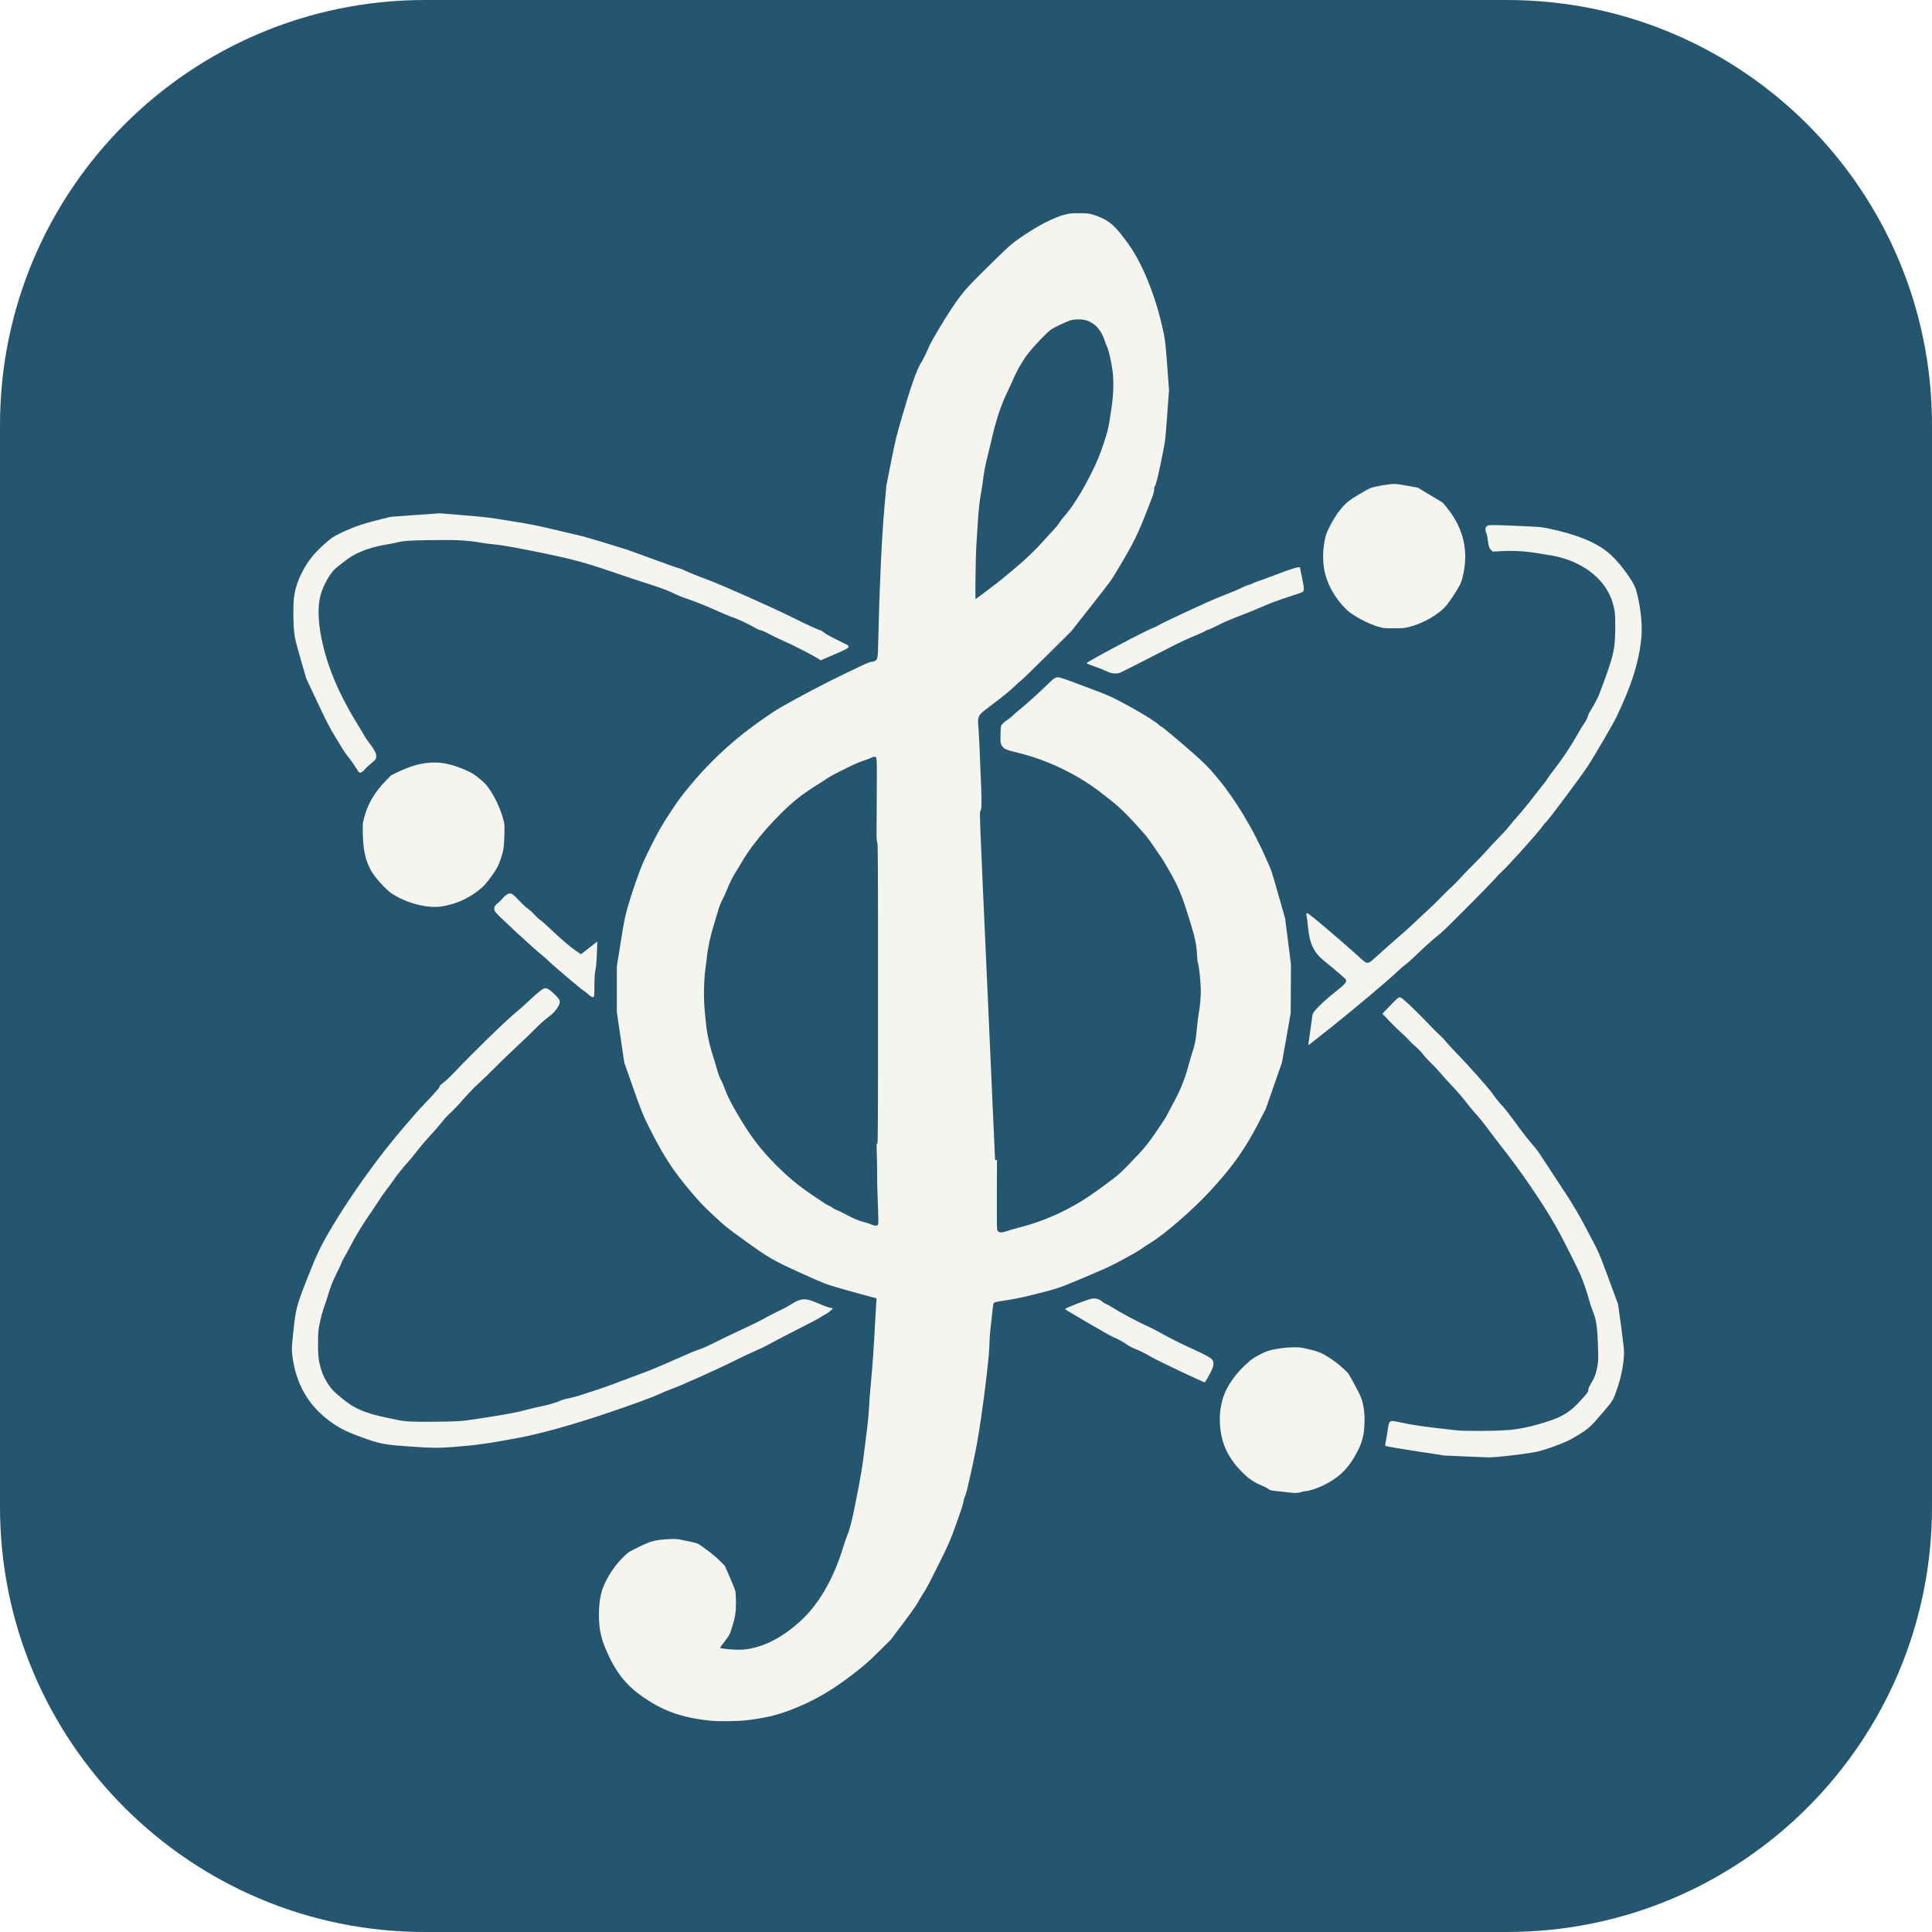
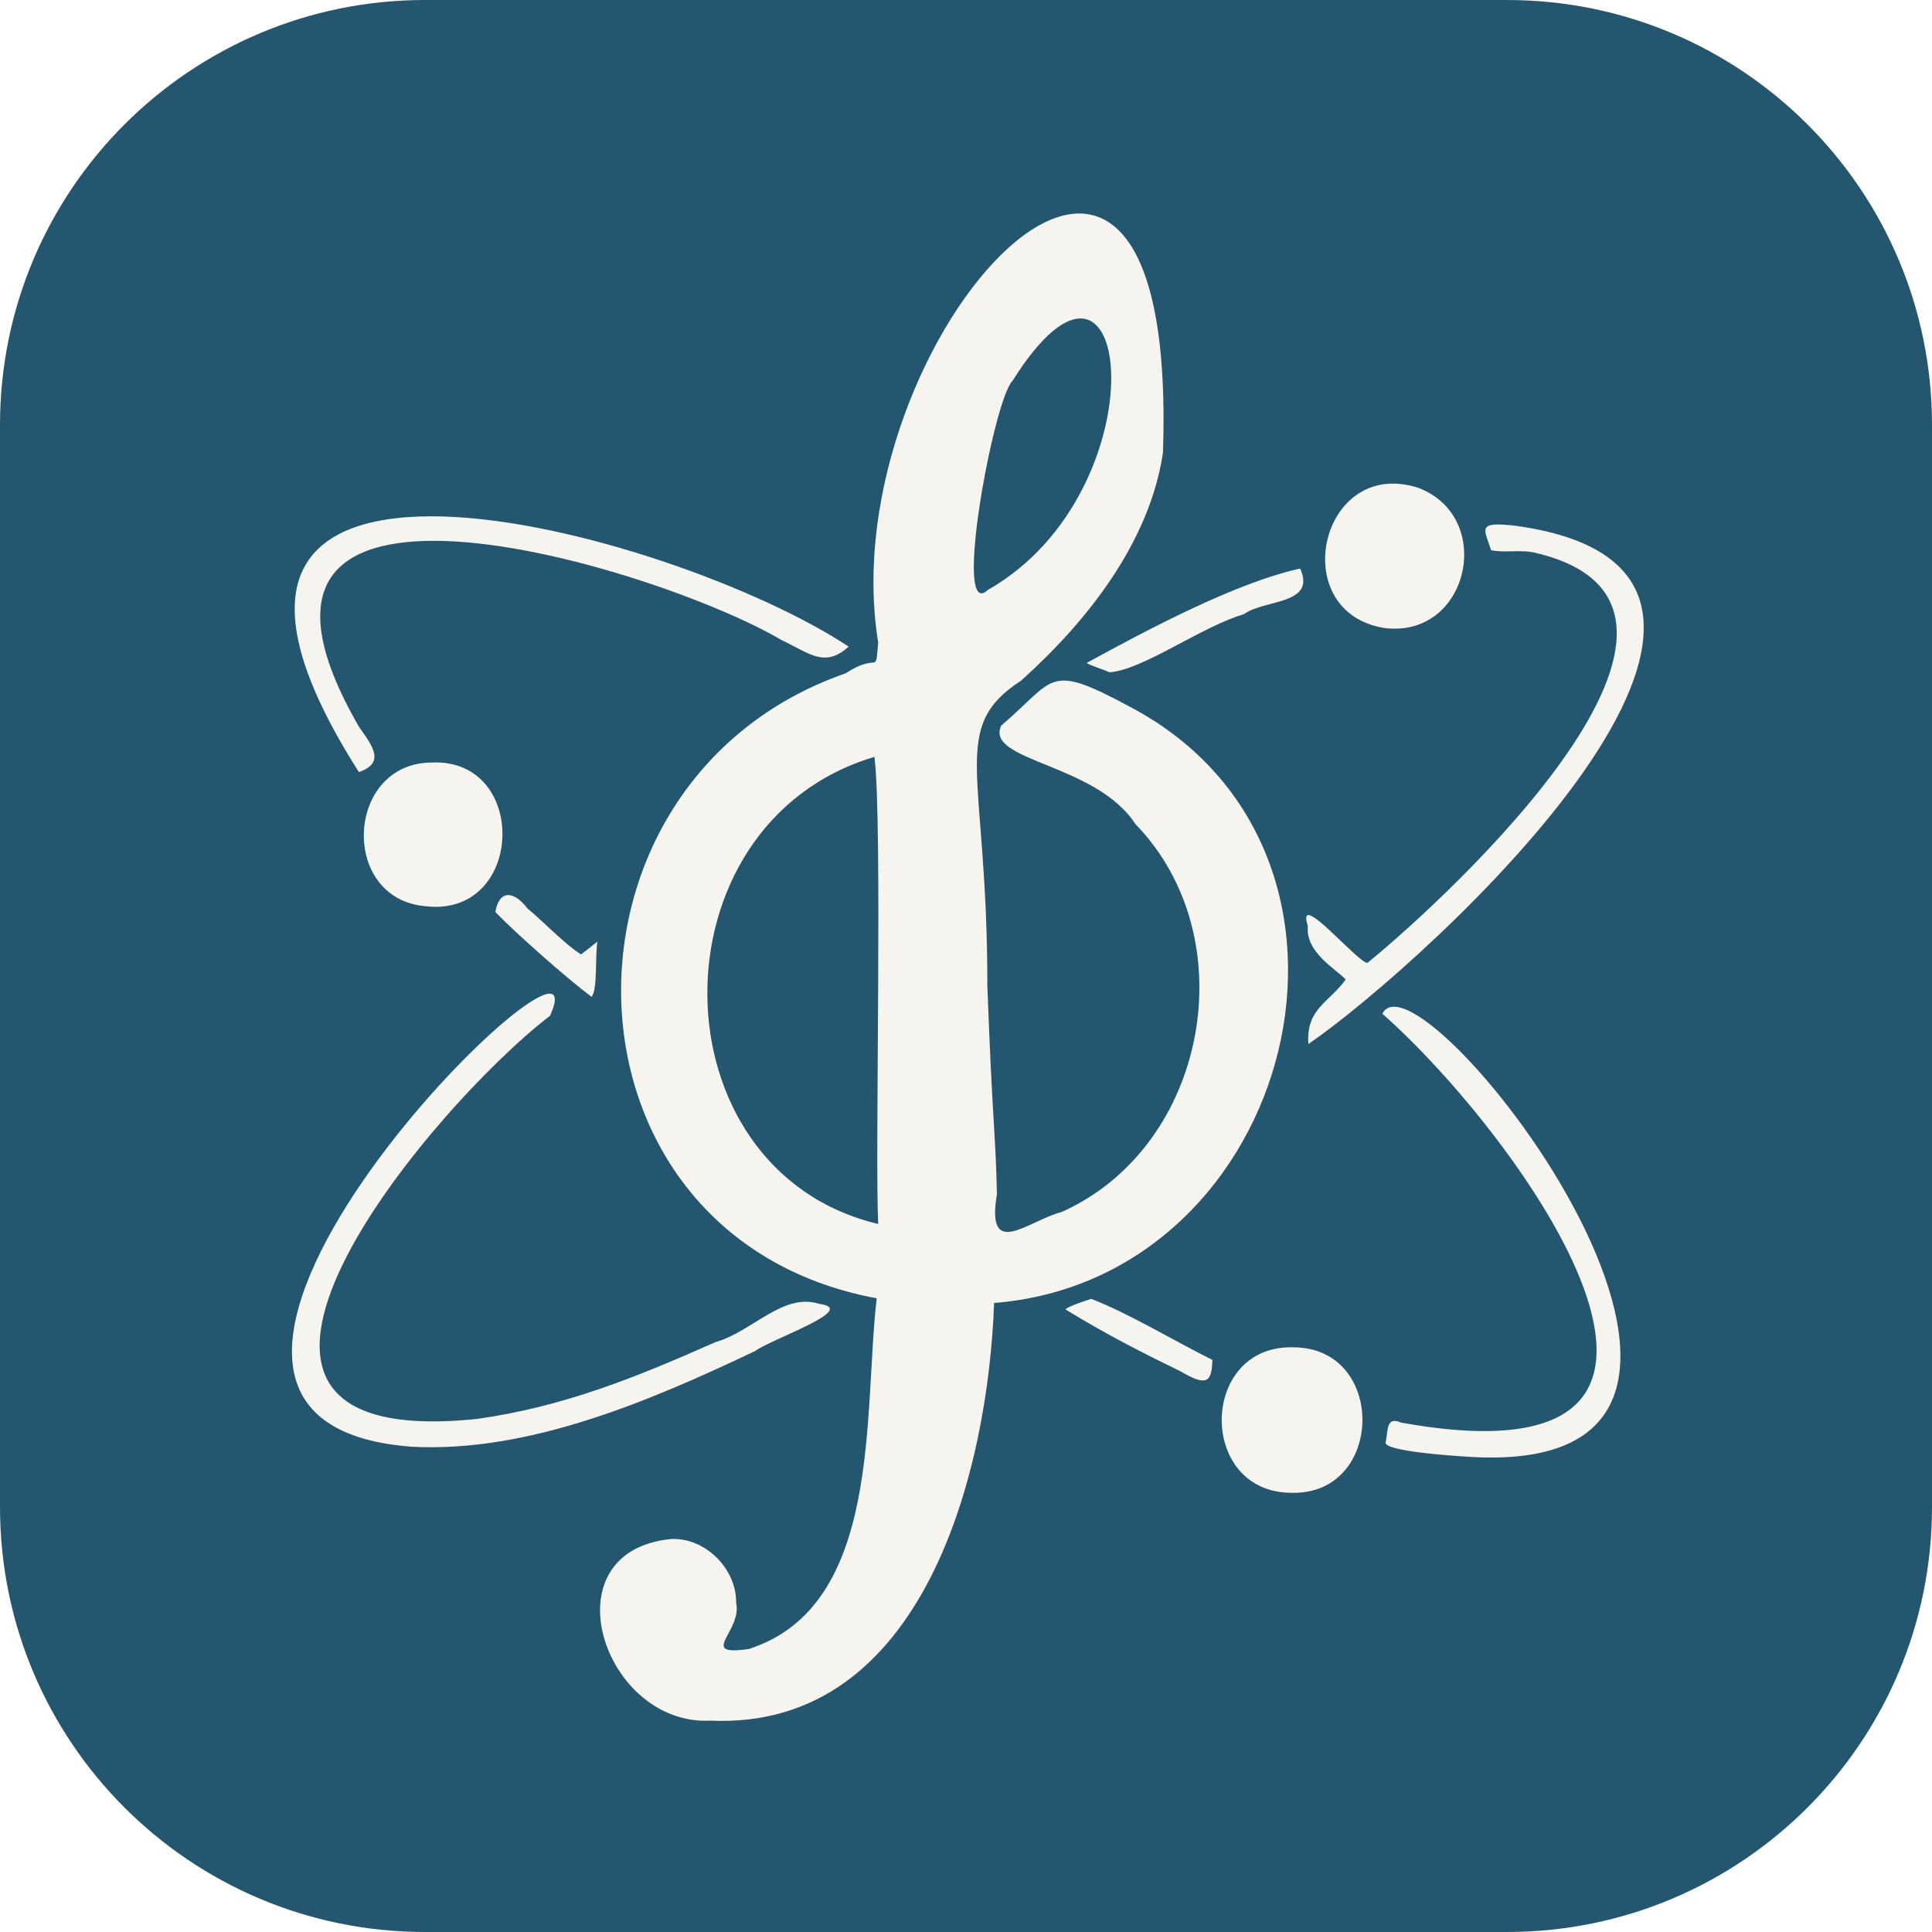
<svg xmlns="http://www.w3.org/2000/svg" viewBox="0 0 1032 1032">
  <rect width="1032" height="1032" rx="227.0" fill="#24576f" />
-   <path fill-rule="evenodd" fill="#f6f4ef" d="M379.38,919.12C366.19,917.76 356.64,914.75 347.41,909.06C336.61,902.39 330.67,895.91 325.48,885.12C321.18,876.19 319.9,870.95 319.93,862.38C319.96,855.16 320.96,850.0 323.25,845.38C325.99,839.8 329.55,834.89 333.58,831.1C335.79,829.02 336.07,828.85 341.38,826.26C348.13,822.97 349.87,822.54 358.25,822.12C361.29,821.97 361.52,822.0 366.88,823.11C372.25,824.24 372.41,824.29 374.12,825.44C378.15,828.15 382.04,831.26 384.52,833.74L387.16,836.38 L389.8,842.38C391.25,845.67 392.59,849.05 392.78,849.88C393.0,850.85 393.12,853.0 393.12,856.0C393.12,861.44 392.68,864.08 390.84,869.8C389.7,873.34 389.69,873.36 387.12,876.74C385.71,878.6 384.57,880.15 384.6,880.18C384.96,880.55 388.96,881.05 392.5,881.17C396.25,881.29 397.32,881.23 399.98,880.78C408.99,879.24 418.32,874.26 427.14,866.3C437.32,857.11 445.22,843.52 450.5,826.12C451.08,824.2 451.93,821.72 452.39,820.62C453.94,816.84 455.04,812.61 457.02,802.62C459.62,789.59 460.84,782.4 461.61,775.5C461.96,772.4 462.52,767.91 462.86,765.5C463.54,760.72 464.14,754.2 464.38,749.12C464.47,747.34 464.75,743.62 465.01,740.88C466.07,729.73 466.81,719.35 467.49,705.75C467.77,700.32 468.06,695.34 468.14,694.69C468.23,694.03 468.23,693.5 468.15,693.5C467.88,693.5 451.49,689.0 447.59,687.86C441.14,685.97 438.98,685.11 427.13,679.71C412.81,673.18 410.4,671.78 397.24,662.26C387.93,655.53 387.38,655.08 381.16,649.27C375.56,644.03 373.97,642.36 368.85,636.34C359.66,625.53 354.19,617.12 347.04,602.83C343.46,595.67 342.49,593.27 337.86,580.1L333.47,567.62 L331.48,554.13L329.5,540.64 L329.5,528.4L329.5,516.16 L331.52,503.52C333.44,491.46 333.62,490.56 335.41,484.17C337.49,476.77 341.3,465.84 343.75,460.24C345.58,456.09 349.83,447.64 352.49,442.88C353.48,441.09 356.22,436.7 358.58,433.12C361.98,427.95 363.99,425.25 368.4,419.88C375.85,410.82 385.08,401.61 394.38,393.97C401.14,388.42 411.37,381.13 416.88,377.94C426.16,372.57 440.65,364.96 451.54,359.73C463.22,354.12 464.62,353.5 465.67,353.5C466.2,353.5 466.97,353.29 467.4,353.03C468.83,352.15 468.92,351.63 469.1,343.25C469.72,314.98 470.97,287.49 472.35,271.88L473.46,259.38 L475.97,246.75C478.41,234.51 478.59,233.75 482.11,221.62C486.22,207.42 489.75,197.36 491.64,194.4C492.93,192.39 494.46,189.3 496.2,185.25C497.5,182.22 504.1,171.09 508.51,164.5C514.28,155.86 516.83,153.02 532.62,137.66C538.62,131.82 540.48,130.17 543.37,128.12C553.61,120.86 563.13,115.88 569.5,114.46C571.74,113.96 572.78,113.88 576.62,113.89C580.67,113.91 581.38,113.98 583.62,114.58C585.11,114.98 587.35,115.85 589.16,116.75C593.77,119.04 596.41,121.66 602.47,129.95C609.6,139.71 616.33,155.7 620.37,172.51C622.3,180.57 622.47,181.78 623.48,195.38L624.44,208.38 L623.48,221.62C622.51,234.87 622.51,234.88 621.15,241.88C619.03,252.76 617.53,259.02 616.86,259.77C616.63,260.02 616.5,260.71 616.5,261.61C616.5,262.89 616.03,264.26 612.47,273.34C607.53,285.96 605.34,290.34 597.17,303.98C593.17,310.66 594.15,309.32 581.72,325.12L572.29,337.12 L559.58,349.77C552.59,356.72 546.25,362.87 545.48,363.44C544.71,364.0 543.13,365.41 541.98,366.57C539.86,368.68 534.52,373.01 528.25,377.68C523.72,381.05 522.93,381.93 522.52,384.13C522.39,384.84 522.39,385.94 522.51,386.74C522.74,388.24 523.57,405.84 524.1,420.5C524.44,429.98 524.36,432.19 523.62,433.43C523.2,434.14 523.35,437.72 527.35,526.27C529.64,576.93 531.51,618.7 531.5,619.09C531.5,619.7 531.58,619.79 532.03,619.67L532.55,619.53 L532.48,637.95C532.43,650.69 532.49,656.57 532.68,657.01C533.38,658.66 534.73,658.71 538.97,657.27C540.57,656.73 543.06,656.0 544.5,655.66C551.41,654.02 559.99,650.88 567.12,647.37C575.05,643.47 581.26,639.62 589.12,633.73C591.6,631.87 594.52,629.69 595.62,628.89C597.72,627.35 601.39,623.74 607.51,617.23C611.68,612.78 613.51,610.5 617.06,605.32C621.66,598.62 622.62,597.12 623.62,595.11C624.16,594.02 625.5,591.49 626.6,589.5C630.32,582.76 632.88,576.49 634.71,569.62C635.26,567.56 636.23,564.25 636.87,562.27C638.24,557.98 638.61,556.29 638.98,552.62C639.65,545.89 640.01,542.94 640.48,540.36C641.16,536.55 641.57,530.69 641.38,527.25C641.1,522.01 640.45,516.14 640.0,514.75C639.69,513.83 639.5,512.27 639.41,510.0C639.28,506.5 638.68,502.83 637.59,498.75C636.36,494.16 633.02,483.59 631.66,480.0C629.4,473.99 628.1,471.29 624.26,464.62C623.39,463.11 622.29,461.2 621.81,460.38C621.34,459.55 620.34,458.03 619.59,457.0C618.85,455.97 617.23,453.61 616.0,451.75C613.47,447.92 611.75,445.81 606.54,440.13C599.65,432.62 596.28,429.59 586.82,422.43C574.63,413.2 558.93,405.78 543.88,402.14C537.09,400.5 536.05,400.01 534.94,397.94C534.41,396.94 534.38,396.63 534.43,392.57C534.47,389.34 534.58,388.08 534.85,387.54C535.3,386.68 536.45,385.64 538.49,384.26C539.32,383.69 540.48,382.75 541.06,382.15C541.65,381.56 543.14,380.25 544.38,379.24C548.78,375.64 554.44,370.58 558.63,366.47C562.18,362.99 563.07,362.25 563.98,362.01C565.85,361.5 564.77,361.15 587.48,369.73C592.69,371.7 595.86,373.23 603.75,377.58C610.65,381.38 618.01,385.99 618.95,387.11C619.27,387.49 620.0,388.01 620.58,388.27C621.15,388.53 626.23,392.71 631.86,397.56C642.05,406.33 644.93,409.12 649.98,415.12C659.81,426.82 669.55,443.02 676.8,459.75C679.54,466.05 678.97,464.36 682.98,478.38L686.47,490.62 L688.02,502.88L689.58,515.12 L689.51,528.12L689.45,541.12 L687.11,554.38L684.76,567.62 L680.43,580.0L676.1,592.38 L672.22,599.89C664.91,614.04 658.23,623.43 646.16,636.47C636.95,646.43 621.82,659.53 614.43,663.94C612.67,664.99 610.54,666.41 609.69,667.09C608.8,667.8 604.81,670.12 600.26,672.56C593.26,676.31 590.94,677.39 579.62,682.18C565.94,687.98 565.17,688.24 553.25,691.25C546.28,693.01 541.4,694.01 535.63,694.85C532.05,695.37 531.32,695.55 530.96,695.99C530.5,696.56 530.49,696.6 529.89,702.5C529.67,704.63 529.27,708.23 529.0,710.5C528.73,712.77 528.51,716.22 528.51,718.17C528.5,723.14 526.25,742.75 523.87,758.62C522.27,769.29 521.59,773.01 519.23,784.0C517.53,791.95 516.23,797.43 515.84,798.33C515.05,800.15 514.81,800.96 514.49,802.95C514.35,803.82 512.68,808.82 510.77,814.08C507.34,823.53 507.25,823.74 501.29,835.81C496.88,844.75 494.74,848.8 493.25,851.03C492.14,852.69 490.78,854.95 490.22,856.05C489.59,857.32 486.77,861.3 482.51,866.96L475.8,875.88 L469.46,882.15C463.85,887.71 462.33,889.05 456.25,893.79C444.12,903.24 434.13,908.95 421.34,913.75C414.52,916.31 408.29,917.74 398.88,918.89C394.28,919.45 383.83,919.57 379.38,919.12ZM690.0,797.37C689.79,797.32 687.15,797.04 684.12,796.72C678.7,796.17 678.61,796.15 677.56,795.36C676.98,794.92 675.74,794.25 674.81,793.88C669.68,791.8 666.85,789.86 662.71,785.56C657.42,780.07 653.96,773.93 652.6,767.65C650.96,760.03 651.28,752.55 653.52,745.98C655.53,740.06 660.29,733.39 666.31,728.06C668.69,725.95 669.68,725.27 672.75,723.67C675.65,722.15 676.91,721.64 679.0,721.15C683.01,720.2 687.27,719.69 691.12,719.67C694.38,719.66 694.94,719.73 699.09,720.71C704.19,721.9 706.39,722.82 710.33,725.4C713.28,727.34 715.84,729.37 718.54,731.95C720.38,733.7 720.6,734.04 723.82,740.09C727.29,746.61 727.56,747.32 728.42,752.0C729.08,755.64 729.02,762.53 728.3,766.14C727.56,769.9 726.96,771.62 725.24,775.0C720.65,784.0 715.71,789.01 707.19,793.28C704.01,794.88 699.15,796.5 697.56,796.5C696.91,796.5 695.78,796.73 695.06,797.0C693.87,797.45 691.33,797.64 690.0,797.37ZM782.25,777.96L771.62,777.49 L759.38,775.62C747.05,773.74 740.27,772.57 739.95,772.28C739.86,772.2 739.94,771.39 740.13,770.49C740.53,768.59 741.39,763.49 741.64,761.52C741.76,760.57 741.99,759.99 742.42,759.55C742.97,759.0 743.18,758.95 744.35,759.09C745.06,759.17 746.9,759.52 748.42,759.87C752.67,760.83 759.69,761.92 767.0,762.76C770.64,763.18 775.2,763.7 777.12,763.93C779.83,764.25 782.79,764.34 790.12,764.33C806.21,764.3 811.48,763.7 822.25,760.65C832.42,757.77 837.07,755.4 841.83,750.66C844.48,748.03 848.02,744.02 848.28,743.34C848.38,743.08 848.47,742.5 848.48,742.04C848.49,741.48 848.97,740.45 849.96,738.88C851.74,736.05 852.87,732.78 853.43,728.91C853.79,726.46 853.8,725.2 853.54,718.13C853.16,707.89 852.68,704.93 850.49,699.5C849.97,698.19 849.2,695.83 848.78,694.25C847.79,690.48 845.87,684.89 844.23,681.0C842.46,676.82 834.33,660.76 831.07,655.02C823.98,642.55 812.35,625.52 801.75,612.12C800.01,609.92 797.26,606.33 795.63,604.12C792.21,599.5 790.22,597.02 787.37,593.88C786.25,592.64 784.62,590.67 783.74,589.5C781.46,586.49 778.09,582.58 775.0,579.38C773.54,577.86 771.09,575.14 769.55,573.33C768.01,571.52 765.74,569.1 764.52,567.96C763.3,566.81 761.81,565.25 761.21,564.48C759.1,561.77 757.6,560.18 755.83,558.75C754.84,557.95 753.35,556.51 752.52,555.54C751.68,554.57 749.9,552.83 748.56,551.68C747.22,550.52 744.39,547.75 742.27,545.52L738.42,541.47 L740.14,539.67C746.56,532.99 746.83,532.75 747.71,532.75C748.45,532.75 749.09,533.25 753.21,537.09C755.78,539.47 759.92,543.6 762.43,546.27C764.93,548.94 767.83,551.86 768.86,552.75C769.9,553.64 771.67,555.5 772.8,556.88C773.93,558.25 776.78,561.34 779.14,563.75C784.43,569.15 795.39,581.5 797.01,583.89C798.54,586.15 800.78,588.93 802.76,591.0C803.61,591.89 806.11,595.1 808.33,598.12C813.36,605.0 816.41,608.92 819.21,612.12C820.41,613.5 821.84,615.36 822.38,616.25C822.92,617.14 827.2,623.67 831.89,630.75C840.81,644.21 843.05,648.03 850.95,663.13C854.12,669.21 854.36,669.77 859.26,683.01L864.3,696.62 L865.9,708.22C866.93,715.71 867.5,720.64 867.5,722.16C867.5,727.51 866.21,734.68 864.13,740.86C861.72,748.04 861.76,747.97 855.6,755.18C849.66,762.13 848.57,763.11 842.97,766.57C838.43,769.38 835.11,770.89 828.59,773.14C823.4,774.92 821.75,775.37 818.62,775.88C809.8,777.3 798.67,778.52 795.02,778.47C793.84,778.45 788.09,778.22 782.25,777.96ZM220.25,772.76C206.73,771.87 203.35,771.31 196.25,768.82C185.3,764.98 181.32,763.03 175.6,758.73C164.39,750.31 157.84,738.57 156.13,723.83C155.75,720.59 155.75,720.55 156.63,711.93C157.92,699.28 158.38,697.48 164.12,682.88C169.29,669.72 171.37,665.42 177.57,655.0C184.77,642.9 195.22,627.75 205.34,614.75C211.49,606.86 222.38,594.08 226.86,589.5C229.09,587.23 231.39,584.76 232.0,584.0C232.6,583.24 233.46,582.27 233.92,581.83C234.39,581.38 234.75,580.77 234.75,580.45C234.75,580.02 235.27,579.5 236.79,578.38C237.97,577.51 240.52,575.09 242.85,572.63C253.56,561.33 270.48,544.91 276.25,540.22C277.83,538.94 280.53,536.53 282.25,534.87C283.97,533.21 285.88,531.47 286.5,531.0C287.12,530.53 288.08,529.74 288.65,529.23C289.21,528.73 290.07,528.18 290.57,528.02C291.96,527.56 293.36,528.31 296.06,530.94C298.51,533.34 299.0,534.06 299.0,535.3C299.0,537.01 296.31,540.78 293.84,542.55C291.5,544.22 287.74,547.55 285.65,549.79C284.68,550.84 280.16,555.18 275.62,559.43C271.09,563.69 265.52,569.07 263.25,571.4C260.98,573.73 257.89,576.73 256.38,578.06C253.44,580.65 250.39,583.83 245.72,589.16C244.13,590.98 242.05,593.15 241.1,593.97C239.23,595.6 237.45,597.55 235.12,600.5C234.31,601.53 232.51,603.61 231.12,605.12C226.86,609.77 224.68,612.32 222.24,615.54C220.96,617.24 219.02,619.56 217.94,620.71C215.42,623.41 212.25,627.38 209.75,631.0C208.66,632.58 207.06,634.75 206.2,635.82C205.33,636.88 203.87,638.96 202.95,640.44C202.03,641.92 200.1,644.81 198.67,646.88C193.71,654.02 190.13,659.85 187.34,665.33C186.31,667.37 184.96,669.82 184.35,670.77C183.74,671.71 182.79,673.59 182.25,674.93C181.71,676.28 180.66,678.56 179.9,680.0C178.01,683.64 176.41,687.65 175.25,691.69C174.7,693.58 173.91,696.02 173.48,697.12C172.4,699.93 171.14,704.64 170.46,708.42C169.97,711.17 169.89,712.48 169.88,717.75C169.88,724.2 170.06,725.98 171.15,730.17C172.33,734.74 174.73,739.23 177.83,742.64C179.35,744.31 184.18,748.3 186.87,750.1C191.56,753.23 197.21,755.32 206.0,757.16C208.27,757.63 211.14,758.23 212.38,758.49C216.65,759.39 220.28,759.56 232.62,759.43C245.0,759.31 246.7,759.19 255.12,757.86C257.32,757.52 261.26,756.9 263.88,756.5C271.88,755.26 277.38,754.15 282.5,752.74C284.08,752.31 287.23,751.58 289.5,751.12C293.43,750.32 297.82,748.98 299.74,748.01C300.23,747.76 302.14,747.25 304.0,746.88C305.86,746.5 308.11,745.92 309.0,745.59C309.89,745.26 312.48,744.42 314.75,743.72C319.43,742.29 326.54,739.78 332.25,737.55C334.38,736.72 337.93,735.4 340.12,734.62C345.78,732.62 351.71,730.17 362.41,725.42C367.51,723.16 372.07,721.22 372.53,721.12C374.12,720.78 377.13,719.47 382.25,716.89C385.07,715.47 390.56,712.83 394.46,711.02C402.8,707.15 406.03,705.55 410.2,703.21C411.9,702.27 414.6,700.9 416.2,700.16C417.81,699.43 420.19,698.18 421.5,697.38C425.4,695.0 425.82,694.78 427.49,694.36C430.23,693.66 432.11,694.05 437.75,696.49C441.11,697.95 443.55,698.75 444.6,698.75C445.44,698.75 443.16,700.85 441.23,701.87C440.3,702.36 438.95,703.15 438.23,703.64C436.95,704.5 433.5,706.31 420.38,713.0C416.8,714.82 412.41,717.14 410.62,718.14C408.84,719.15 405.57,720.73 403.38,721.65C401.18,722.58 396.17,724.94 392.25,726.91C383.47,731.3 362.58,740.65 358.15,742.17C356.35,742.78 354.03,743.74 353.0,744.28C350.15,745.79 337.84,750.31 323.38,755.16C305.4,761.19 288.61,765.86 277.28,767.98C260.88,771.07 253.92,772.04 242.38,772.89C233.7,773.52 231.74,773.51 220.25,772.76ZM630.36,732.42C623.34,729.09 616.42,725.69 614.98,724.84C611.57,722.84 608.65,721.39 605.88,720.32C604.55,719.8 602.89,718.9 601.83,718.13C599.94,716.75 596.67,714.99 594.12,713.98C592.75,713.43 569.79,700.07 569.05,699.38C568.79,699.15 569.36,698.82 571.8,697.8C575.98,696.06 581.37,694.09 582.88,693.75C585.03,693.26 587.46,693.94 588.96,695.44C589.31,695.79 590.11,696.27 590.74,696.5C591.36,696.73 592.66,697.42 593.62,698.04C598.42,701.11 607.6,706.02 613.88,708.86C615.66,709.67 618.48,711.12 620.12,712.08C624.1,714.38 631.62,718.14 638.25,721.12C643.91,723.67 646.82,725.31 647.59,726.39C648.32,727.41 648.38,728.74 647.78,730.54C647.12,732.51 643.91,738.36 643.46,738.42C643.27,738.44 637.38,735.74 630.36,732.42ZM469.1,653.78C469.26,653.21 469.2,649.4 468.89,642.15C468.65,636.23 468.48,629.8 468.52,627.88C468.57,625.95 468.5,621.28 468.39,617.5C468.18,611.11 468.2,610.65 468.58,610.97C468.97,611.29 469.0,605.85 469.0,531.19C469.0,459.09 468.96,450.95 468.61,449.97C468.38,449.32 468.22,448.06 468.22,446.88C468.22,445.77 468.27,435.99 468.33,425.12C468.46,403.54 468.5,404.25 467.05,404.25C466.67,404.25 465.91,404.48 465.37,404.77C464.82,405.05 463.64,405.51 462.75,405.8C459.88,406.7 456.22,408.24 452.75,410.01C450.89,410.95 448.08,412.35 446.5,413.11C444.92,413.88 442.5,415.29 441.12,416.24C439.75,417.2 438.08,418.3 437.41,418.68C434.78,420.2 428.73,424.33 426.25,426.33C415.26,435.14 402.41,449.76 396.23,460.5C395.24,462.22 393.83,464.54 393.1,465.66C391.42,468.26 389.87,471.36 388.42,475.01C387.79,476.6 386.82,478.76 386.26,479.81C384.96,482.21 384.19,484.18 383.35,487.22C382.98,488.54 382.19,491.2 381.58,493.12C379.53,499.62 378.11,506.15 377.51,511.88C377.35,513.39 377.06,515.69 376.87,517.0C375.93,523.49 375.76,533.18 376.47,540.25C376.61,541.69 376.85,544.2 377.0,545.82C377.52,551.59 378.93,558.23 380.96,564.38C381.5,566.02 382.29,568.67 382.71,570.25C383.5,573.21 384.63,576.22 385.48,577.59C385.75,578.02 386.35,579.44 386.83,580.75C388.38,585.01 389.66,587.65 392.89,593.31C400.24,606.14 405.75,613.51 414.74,622.52C421.53,629.32 427.03,633.8 435.54,639.45C437.75,640.92 440.09,642.48 440.72,642.92C441.36,643.35 442.38,643.91 443.0,644.14C443.62,644.38 444.49,644.89 444.93,645.28C445.38,645.66 446.17,646.09 446.68,646.23C447.2,646.37 449.37,647.41 451.5,648.54C456.41,651.14 458.71,652.11 461.72,652.86C463.04,653.19 464.74,653.75 465.5,654.1C466.38,654.5 467.24,654.71 467.87,654.68C468.76,654.63 468.88,654.54 469.1,653.78ZM698.91,557.69C698.96,557.38 699.45,553.86 700.0,549.88C700.55,545.89 701.05,542.29 701.12,541.88C701.38,540.35 706.65,535.1 712.88,530.15C718.86,525.4 719.45,524.71 718.85,523.14C718.69,522.75 712.53,517.47 707.4,513.34C701.68,508.74 699.5,504.09 698.63,494.59C698.43,492.41 698.14,490.15 697.98,489.57C697.69,488.5 697.79,487.75 698.22,487.75C698.74,487.75 702.83,491.04 711.26,498.26C716.13,502.43 721.79,507.37 723.83,509.23C728.96,513.93 729.38,514.25 730.5,514.25C731.63,514.25 731.57,514.3 739.27,507.35C742.49,504.45 746.64,500.79 748.5,499.23C750.36,497.66 753.51,494.81 755.51,492.88C757.51,490.95 760.85,487.82 762.94,485.92C765.04,484.02 768.11,481.01 769.78,479.23C771.46,477.46 773.81,475.15 775.01,474.1C776.22,473.05 778.31,470.94 779.67,469.41C781.02,467.89 784.09,464.71 786.5,462.35C788.91,459.99 792.23,456.51 793.88,454.63C795.52,452.74 798.51,449.55 800.52,447.53C802.52,445.52 805.05,442.75 806.13,441.38C807.21,440.0 808.96,437.92 810.01,436.75C812.82,433.62 816.6,429.01 819.99,424.56C821.64,422.39 823.61,419.89 824.36,419.0C825.11,418.11 826.09,416.76 826.55,416.0C827.0,415.24 828.34,413.39 829.52,411.88C834.84,405.05 839.28,398.36 843.38,391.0C844.18,389.56 845.29,387.76 845.84,387.01C847.04,385.38 848.14,383.21 848.38,382.0C848.47,381.52 849.15,380.21 849.88,379.1C851.13,377.21 853.15,373.42 854.12,371.12C854.36,370.57 855.4,367.82 856.43,365.0C862.11,349.52 862.72,346.66 862.81,335.0C862.86,328.08 862.64,326.06 861.35,321.75C857.89,310.22 846.98,301.05 832.5,297.51C829.68,296.82 828.68,296.65 820.62,295.39C813.63,294.3 807.41,294.03 800.38,294.48L797.38,294.68 L796.57,293.92C795.5,292.92 795.06,291.64 794.78,288.75C794.65,287.44 794.31,285.78 794.02,285.05C793.22,283.01 793.33,281.49 794.34,280.95C795.51,280.32 797.08,280.32 809.96,280.89C823.26,281.47 823.41,281.49 827.38,282.34C842.5,285.6 852.02,289.46 859.05,295.18C864.65,299.73 872.5,310.24 873.91,315.07C876.23,323.01 877.42,333.59 876.77,340.4C875.52,353.45 871.64,365.87 863.51,382.85C861.6,386.84 851.68,403.84 847.88,409.62C844.55,414.71 827.4,437.66 826.0,438.92C825.34,439.51 824.19,440.9 823.44,442.0C821.56,444.75 805.23,462.93 802.5,465.31C801.29,466.37 799.64,468.05 798.84,469.06C797.08,471.26 773.24,495.27 770.25,497.86C769.08,498.87 766.74,500.84 765.05,502.25C763.36,503.65 759.82,506.9 757.18,509.46C754.54,512.03 751.7,514.58 750.88,515.13C750.06,515.68 748.09,517.37 746.51,518.88C741.36,523.8 723.55,538.81 711.19,548.64C704.55,553.92 699.06,558.24 698.97,558.25C698.89,558.25 698.86,558.0 698.91,557.69ZM316.01,532.47C315.68,532.34 314.81,531.67 314.09,530.99C313.37,530.31 312.52,529.65 312.2,529.52C311.36,529.19 295.55,515.86 293.43,513.69C292.44,512.68 290.27,510.77 288.62,509.45C284.15,505.86 265.25,488.31 264.57,487.12C263.51,485.25 263.95,483.87 266.11,482.24C266.86,481.68 267.94,480.6 268.52,479.84C269.68,478.34 271.29,477.25 272.35,477.25C273.51,477.25 274.31,477.87 277.29,481.04C278.88,482.74 280.84,484.57 281.63,485.12C283.06,486.11 284.55,487.49 286.74,489.84C287.35,490.5 288.21,491.23 288.65,491.46C289.08,491.69 291.84,494.15 294.78,496.92C300.94,502.74 304.54,505.8 307.94,508.09L310.34,509.71 L312.73,507.86C314.05,506.84 316.01,505.31 317.1,504.46L319.07,502.92 L318.89,507.9C318.69,513.55 318.45,516.25 317.9,519.12C317.64,520.49 317.51,522.72 317.51,526.16C317.5,532.87 317.45,533.05 316.01,532.47ZM227.65,484.11C221.4,483.26 214.34,480.66 209.38,477.37C205.95,475.1 199.9,468.32 197.89,464.5C195.18,459.33 194.01,453.95 193.82,445.74C193.69,440.21 193.7,440.04 194.37,437.36C196.3,429.63 199.8,423.55 205.99,417.15L208.88,414.18 L212.62,412.35C219.08,409.21 224.92,407.58 230.65,407.32C236.65,407.05 242.99,408.59 250.38,412.12C252.61,413.19 253.73,413.94 256.37,416.15C259.27,418.58 259.83,419.19 261.56,421.75C264.77,426.51 267.43,432.36 268.91,437.95C269.54,440.3 269.55,440.53 269.43,446.0C269.28,452.16 268.93,454.53 267.53,458.69C266.29,462.4 265.43,464.03 262.73,467.8C259.66,472.09 258.15,473.7 254.97,476.11C249.73,480.08 243.82,482.7 237.17,483.98C234.1,484.57 231.32,484.61 227.65,484.11ZM191.71,412.44C191.51,412.27 190.79,411.23 190.12,410.12C188.64,407.7 187.42,405.99 185.32,403.43C184.44,402.36 181.79,398.22 179.4,394.18C175.56,387.71 174.41,385.47 169.32,374.62L163.57,362.38 L160.55,351.88C157.71,341.97 157.51,341.15 157.12,337.38C156.62,332.63 156.55,323.84 156.97,319.88C157.47,315.21 158.74,310.97 161.01,306.38C163.94,300.46 167.43,295.89 172.5,291.32C176.85,287.41 178.28,286.44 182.88,284.3C189.48,281.23 194.62,279.51 203.84,277.27L208.88,276.05 L221.88,275.11L234.88,274.18 L247.38,275.2C259.32,276.18 260.43,276.31 272.5,278.26C284.1,280.12 286.15,280.53 297.75,283.28C304.69,284.93 310.88,286.39 311.5,286.52C312.55,286.75 329.9,291.98 334.38,293.42C335.48,293.77 342.14,296.18 349.18,298.78C356.23,301.38 362.25,303.5 362.56,303.5C362.87,303.5 363.86,303.85 364.75,304.27C367.83,305.74 372.81,307.76 377.71,309.54C384.69,312.07 412.37,324.38 423.12,329.74C431.27,333.8 437.74,336.75 438.48,336.75C438.63,336.75 439.39,337.26 440.15,337.89C440.92,338.51 443.26,339.86 445.34,340.88C447.42,341.9 449.63,343.0 450.25,343.34C450.87,343.68 451.8,344.13 452.31,344.35C453.04,344.65 453.25,344.88 453.25,345.36C453.25,346.22 452.24,346.77 444.71,350.0L438.41,352.7 L437.51,352.13C433.56,349.64 423.88,344.69 417.25,341.77C415.26,340.9 412.44,339.53 411.0,338.74C408.55,337.39 406.42,336.5 405.65,336.5C405.47,336.5 404.33,335.93 403.11,335.23C399.06,332.9 394.48,330.79 390.36,329.36C389.27,328.98 386.06,327.63 383.22,326.36C376.99,323.55 371.08,321.19 366.38,319.63C364.45,318.99 361.92,317.98 360.75,317.38C357.49,315.71 353.64,314.21 347.88,312.38C342.14,310.56 336.43,308.67 324.75,304.7C311.08,300.05 303.21,298.03 283.62,294.15C272.54,291.95 267.81,291.15 263.5,290.75C261.78,290.59 259.14,290.25 257.62,289.99C249.36,288.56 244.51,288.31 229.12,288.52C218.2,288.67 215.4,288.88 211.48,289.89C210.71,290.08 208.4,290.53 206.35,290.87C196.54,292.54 189.24,295.51 183.62,300.15C182.8,300.83 181.56,301.8 180.87,302.3C178.11,304.3 175.96,307.1 173.69,311.62C171.1,316.79 170.18,320.85 170.18,327.12C170.19,333.53 171.43,341.13 173.88,349.75C177.33,361.88 183.01,374.08 191.79,388.26C193.11,390.38 194.44,392.63 194.76,393.25C195.07,393.87 196.28,395.61 197.45,397.12C200.77,401.43 201.64,403.81 200.56,405.59C200.32,405.99 199.06,407.17 197.76,408.22C196.46,409.27 195.13,410.52 194.81,411.0C194.26,411.82 192.97,412.75 192.36,412.75C192.22,412.75 191.92,412.61 191.71,412.44ZM592.5,359.15C591.74,358.82 590.23,358.17 589.12,357.69C588.02,357.22 585.57,356.29 583.67,355.62C580.94,354.67 580.29,354.36 580.55,354.12C582.27,352.55 613.97,335.79 616.0,335.39C616.48,335.29 617.44,334.83 618.13,334.37C620.13,333.01 645.64,321.15 651.12,319.02C657.38,316.59 661.79,314.74 664.23,313.52C665.27,312.99 666.58,312.49 667.12,312.39C667.67,312.29 668.58,311.95 669.13,311.63C669.68,311.31 670.77,310.86 671.55,310.63C672.34,310.41 674.76,309.54 676.93,308.72C686.42,305.1 688.93,304.2 691.44,303.49C694.14,302.73 694.49,302.76 694.5,303.71C694.5,303.9 694.95,306.13 695.5,308.69C696.61,313.85 696.72,315.18 696.06,315.97C695.76,316.34 694.01,317.01 690.38,318.15C683.93,320.18 677.57,322.53 673.47,324.4C671.77,325.17 667.67,326.85 664.38,328.12C656.94,330.97 653.84,332.31 649.41,334.57C647.51,335.54 645.6,336.37 645.18,336.42C644.75,336.47 644.17,336.73 643.88,336.99C643.6,337.26 641.73,338.15 639.74,338.97C634.49,341.13 630.22,343.1 625.12,345.74C612.87,352.07 599.02,359.08 598.16,359.4C596.64,359.95 594.11,359.84 592.5,359.15ZM739.75,335.51C734.4,335.03 723.5,329.75 719.16,325.54C714.07,320.6 709.98,313.96 708.14,307.61C706.38,301.54 706.3,294.21 707.91,287.12C708.71,283.61 712.58,276.42 715.85,272.35C718.72,268.77 720.75,267.1 725.92,264.06C728.51,262.53 731.19,261.06 731.88,260.79C734.5,259.77 741.71,258.51 745.0,258.51C745.89,258.51 749.04,258.96 752.0,259.51L757.38,260.51 L764.01,264.49L770.64,268.47 L772.46,270.67C781.95,282.12 784.8,294.68 781.12,308.88C780.63,310.77 780.1,312.01 778.95,314.0C777.13,317.14 774.54,320.99 772.66,323.32C768.91,328.01 760.35,332.97 752.67,334.91C750.55,335.44 749.43,335.56 746.0,335.62C743.73,335.67 740.92,335.61 739.75,335.51ZM527.7,315.15C531.23,312.48 535.48,309.16 537.12,307.76C538.77,306.37 541.76,303.86 543.75,302.19C548.11,298.53 553.88,292.93 557.33,289.0C558.72,287.42 561.04,284.89 562.49,283.37C563.94,281.85 565.45,280.0 565.86,279.25C566.26,278.49 567.26,277.14 568.07,276.25C572.66,271.24 577.93,262.84 583.46,251.75C585.96,246.73 587.64,242.59 589.63,236.59C591.5,230.93 592.14,228.39 592.75,224.31C593.03,222.42 593.47,219.48 593.74,217.78C594.8,211.03 595.0,203.3 594.25,197.88C593.5,192.43 592.17,186.77 591.18,184.85C590.97,184.45 590.45,183.06 590.02,181.75C588.2,176.29 585.01,172.74 580.57,171.21C578.39,170.47 574.45,170.4 572.0,171.07C570.03,171.61 563.5,174.64 561.54,175.93C559.55,177.24 552.51,184.57 549.35,188.62C546.15,192.73 543.11,198.02 540.79,203.53C540.25,204.82 538.96,207.62 537.92,209.75C534.54,216.73 532.11,224.18 529.38,236.0C528.61,239.37 527.64,243.36 527.24,244.88C526.35,248.26 525.38,253.51 525.0,257.0C524.85,258.44 524.5,260.75 524.24,262.12C523.18,267.72 522.71,272.11 522.12,282.0C521.91,285.51 521.63,289.95 521.49,291.88C521.19,296.17 520.86,320.0 521.1,320.0C521.2,320.0 524.17,317.82 527.7,315.15Z" />
+   <g transform="translate(0.0,0.0) scale(1)">
+     <path fill-rule="evenodd" fill="#f6f4ef" d="M379.4,919.1c-57.2,2.8-87.6-90.3-21.1-97c18.6-1,35.2,16.2,34.9,33.9c3.5,15.4-21.1,28.9,6.9,24.8 c71.5-23.1,61-126.2,68.2-187.3C291.4,660.7,287,417.1,451.6,359.7c18.3-11.9,15.8,1.9,17.5-16.5 C442.8,181.6,630.2-23.6,621.2,241.9c-7.1,47.3-39.8,89.4-75.7,121.6c-39.1,25.5-18,48.5-18.1,162.8c2.7,73.5,4.6,81.7,5.1,111.7 c-5.9,35.5,16.7,14,34.6,9.4c77.8-34.8,98.7-146.2,39.4-207.2c-21.1-32.6-80.6-33.5-71.7-52.6c29.5-25.2,24.4-33.9,68.9-10 C750.8,455.3,692,683.2,531,696C527.9,784.9,493.8,924.3,379.4,919.1z M690,797.4c-50.6,0-49.5-79.4,1.1-77.7 C740.8,720,739.5,798.6,690,797.4z M782.2,778c-8.4-0.5-42.9-3-42.1-7.5c1.5-5.3-0.2-14.4,8.3-10.6c201.4,36.2,62.2-154.8-10-218.4 C758.5,501.7,984,793,782.2,778z M220.2,772.8c-190.5-13.9,106.5-303.3,73.6-230.2c-63.1,48.2-219.4,234.3-38.7,215.3 c45.9-6.5,84.3-22,127.1-41c19.8-5.6,36.1-26.7,55.5-20.4c21.5,2.8-25.4,18.6-34.4,25.2C347.1,748.4,282.5,776,220.2,772.8z M630.4,732.4c-22.7-11-41.1-20.6-61.3-33c1.9-1.9,12.9-5.3,13.8-5.6c20.2,7.8,44.4,22.5,64.7,32.6 C647.3,738.8,644.3,740.6,630.4,732.4z M469.1,653.8c-1.8-37.2,2.4-213.3-2-249.5C347,440,348.5,625.1,469.1,653.8z M698.9,557.7 c-1.4-19,11.2-22.2,19.9-34.5c-5.4-5.8-21.6-14.5-20.2-28.6c-6.7-20.6,27.1,20.3,31.9,19.7c44.2-36,210.6-190.1,90.1-218.9 c-8-2.1-16.6,0.1-24.1-1.5c-3.7-11.5-8.1-15.6,13.4-13C990.4,305.9,762.2,514.1,698.9,557.7z M316,532.5 c-13.7-10.3-40.3-33.9-51.4-45.3c1.9-11.6,9.5-11.9,17.1-2c7.8,6.4,20.8,19.9,28.7,24.6c2.8-2.2,6.1-4.7,8.7-6.8 C317.8,511.5,319.3,528.3,316,532.5z M227.6,484.1c-46.4-3.7-43.2-76.5,3-76.8C282.7,405,280.2,490,227.6,484.1z M191.7,412.4 C56.2,199.8,359.7,283.3,453.3,345.4c-12.7,11.5-20.7,3.7-36-3.6c-67-39.4-319.6-116.1-225.5,46.5C199,398.5,206,407.5,191.7,412.4 z M592.5,359.1c-2.4-1.3-10.3-3.6-12-5c32-17.5,79.4-42.8,114-50.4c8.7,19.5-19,16.3-30.1,24.4C641.9,334.6,610,358.2,592.5,359.1z M739.8,335.5c-53.3-8.2-34.8-91.6,17.6-75C798.9,276,784.8,340.9,739.8,335.5z M527.7,315.1c93.9-53.4,77.4-213.9,13.1-111.6 C530.9,213,508.5,333.1,527.7,315.1z" />
+   </g>
</svg>
